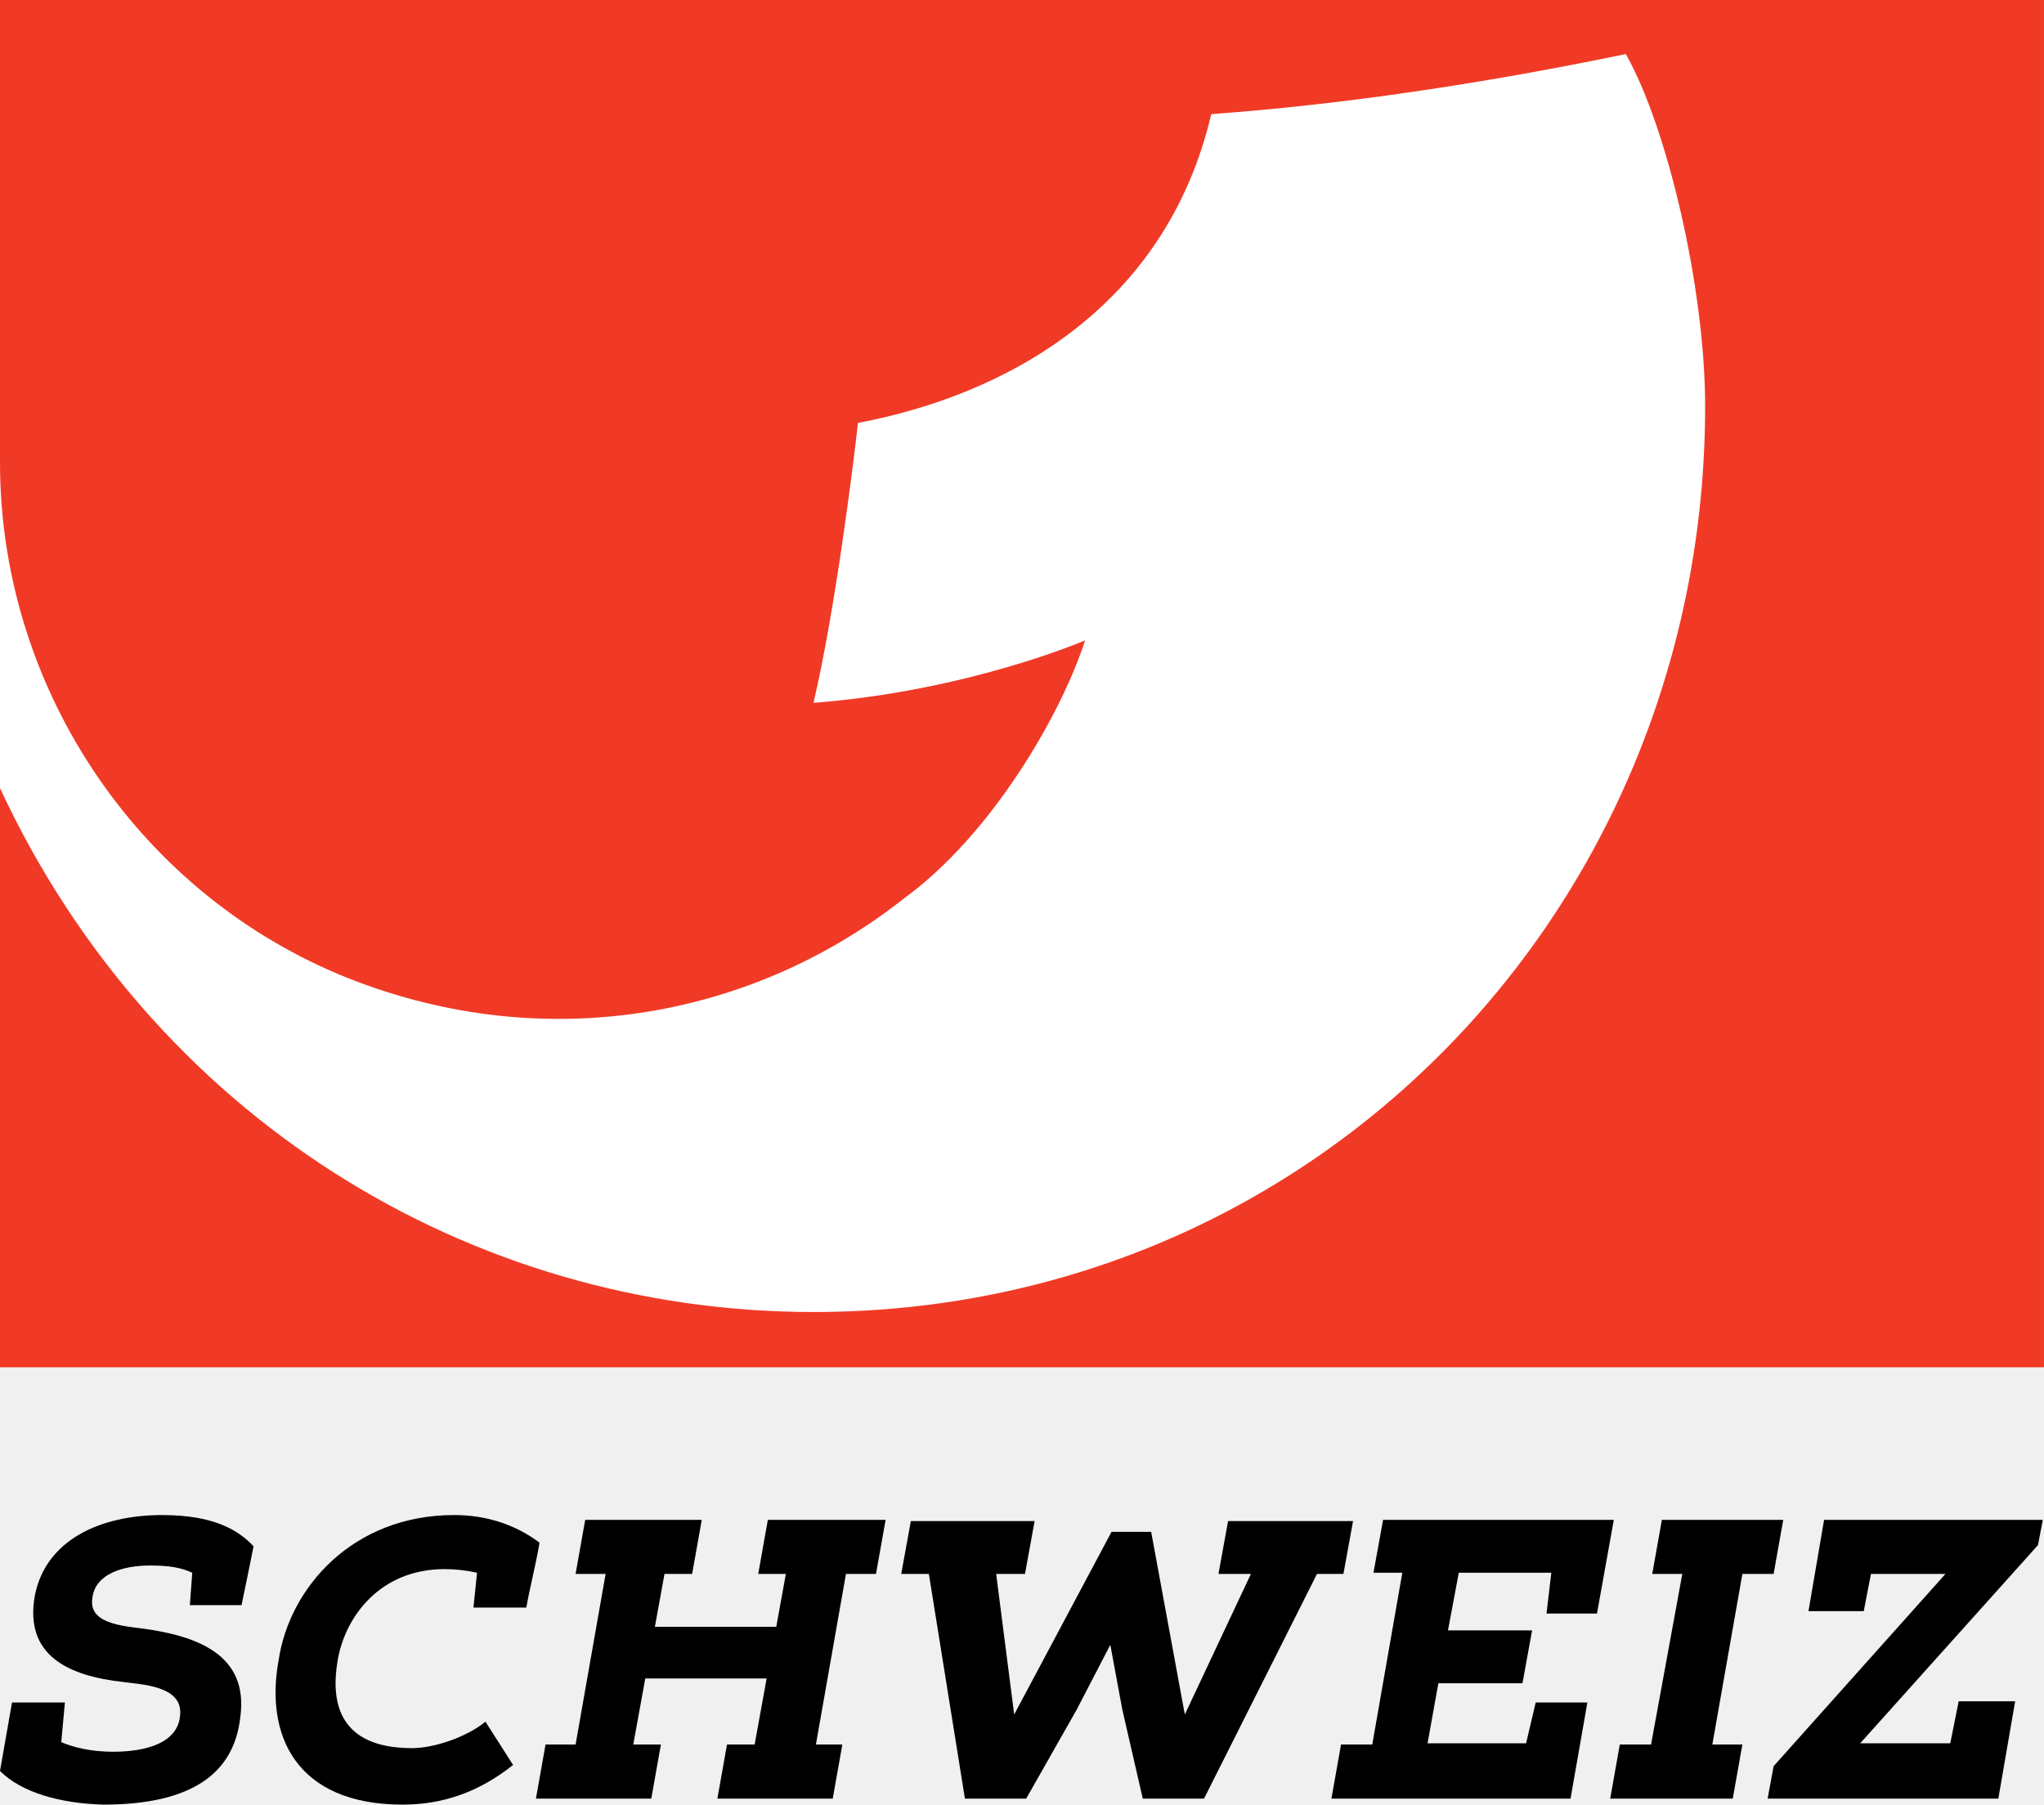
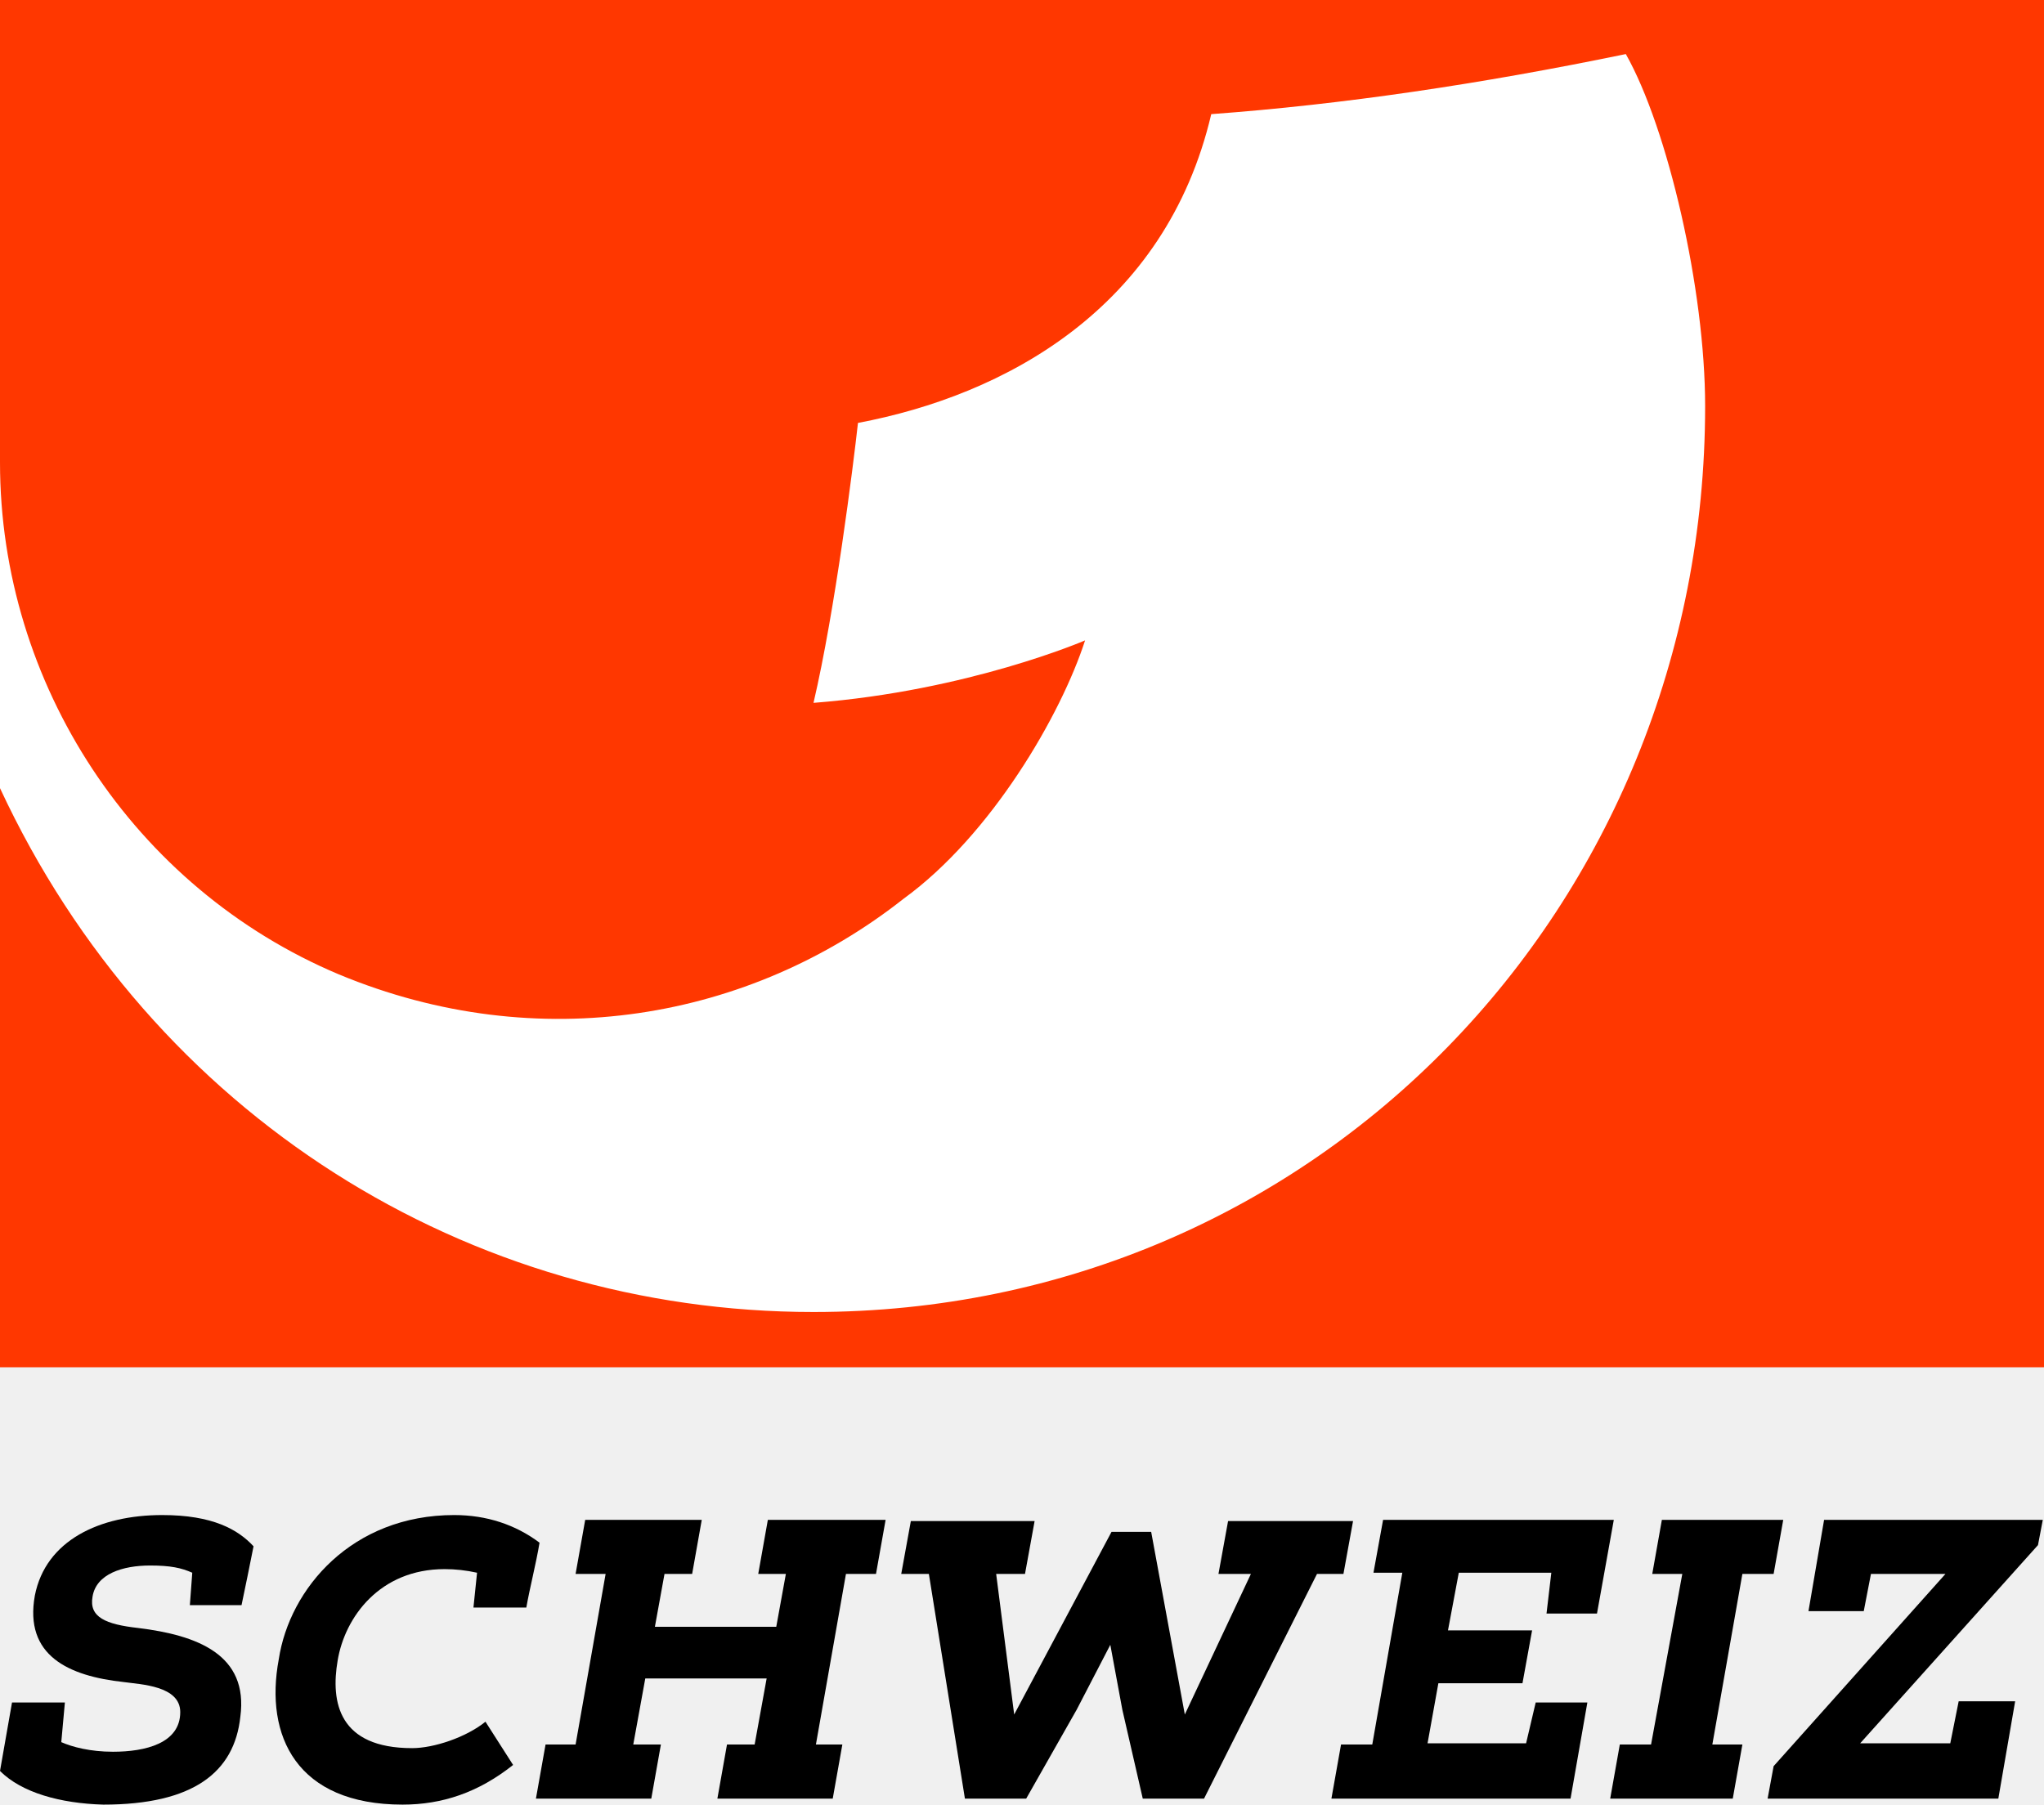
<svg xmlns="http://www.w3.org/2000/svg" width="800" height="706.41" version="1.1" viewBox="0 0 800 706.41" xml:space="preserve">
  <g transform="matrix(4.7031 0 0 4.7031 0 -4.1356e-6)">
-     <rect width="170.1" height="113.8" fill="#f03a26" />
+     <rect width="170.1" height="113.8" fill="#ff3700" />
    <path d="m67.7 109.2c41.9 0 74.2-33.8 74.2-75.4 0-9.7-3.1-23.1-6.6-29.3-12.1 2.5-23.6 4.2-34.5 5-3.8 16.2-17.2 23.4-29.4 25.7-0.4 3.6-1.9 15.6-3.7 23.3 12.9-1 22.6-5.2 22.6-5.2-2 6.2-7.8 16.2-15.1 21.5-12.8 10.1-30.4 13.2-47 6.3-17.1-7.2-28.2-24.2-28.2-42.6v27.1c12.7 27.3 39 43.6 67.7 43.6z" fill="#fff" />
  </g>
  <g transform="matrix(4.7031 0 0 4.7031 0 -4.1356e-6)">
    <path d="m0 147.4 1-5.7h4.4l-0.3 3.3c0.9 0.4 2.4 0.8 4.3 0.8 2.7 0 5.6-0.7 5.6-3.3 0-2.2-3.3-2.3-4.7-2.5-4.6-0.5-8.3-2.2-7.4-7.2 0.9-4.6 5.4-6.7 10.6-6.7 4.2 0 6.3 1.2 7.6 2.6-0.4 2-0.6 3-1 4.9h-4.3l0.2-2.7c-0.9-0.4-1.8-0.6-3.5-0.6-2.3 0-4.5 0.7-4.8 2.6-0.3 1.7 1.1 2.3 3.8 2.6 4.9 0.6 9.2 2.2 8.5 7.4-0.5 4.6-3.9 7.3-11.4 7.3-3.6-0.1-6.8-1-8.6-2.8z" />
    <path d="m44.9 128.4c-0.3 1.8-0.8 3.7-1.1 5.4h-4.4l0.3-2.9c-0.9-0.2-1.8-0.3-2.7-0.3-5.4 0-8.3 4-8.9 7.6-0.6 3.5 0.1 7.3 6.2 7.3 1.8 0 4.5-0.9 6.1-2.2l2.3 3.6c-2.9 2.3-5.9 3.3-9.2 3.3-8.8 0-11.5-5.7-10.3-12.1 0.9-5.9 6.1-12 14.6-12 2.7 0 5.1 0.8 7.1 2.3z" />
    <path d="m70.1 145.2-0.8 4.5h-9.6l0.8-4.5h2.3l1-5.5h-10.1l-1 5.5h2.3l-0.8 4.5h-9.6l0.8-4.5h2.5l2.5-14.2h-2.5l0.8-4.5h9.7l-0.8 4.5h-2.3l-0.8 4.4h10.1l0.8-4.4h-2.3l0.8-4.5h9.8l-0.8 4.5h-2.5l-2.5 14.2z" />
    <path d="m100.2 149.7h-5.1l-1.7-7.4-1-5.4-2.8 5.4-4.2 7.4h-5.1l-3-18.7h-2.3l0.8-4.4h10.3l-0.8 4.4h-2.4l1.5 11.7 8.1-15.2h3.3l2.8 15.2 5.5-11.7h-2.7l0.8-4.4h10.4l-0.8 4.4h-2.2z" />
    <path d="m127 145.1 0.8-3.4h4.3l-1.4 8h-19.9l0.8-4.5h2.6l2.5-14.3h-2.4l0.8-4.4h19.2l-1.4 7.8h-4.2l0.4-3.4h-7.7l-0.9 4.8h7l-0.8 4.4h-7l-0.9 5z" />
    <path d="m145 145.2-0.8 4.5h-10.2l0.8-4.5h2.6l2.6-14.2h-2.5l0.8-4.5h10.1l-0.8 4.5h-2.6l-2.5 14.2z" />
    <path d="m155.1 134.1h-4.6l1.3-7.6h18.2l-0.4 2.1-14.8 16.5h7.5l0.7-3.5h4.7l-1.4 8.1h-19.2l0.5-2.7 14.3-16h-6.2z" />
  </g>
</svg>
